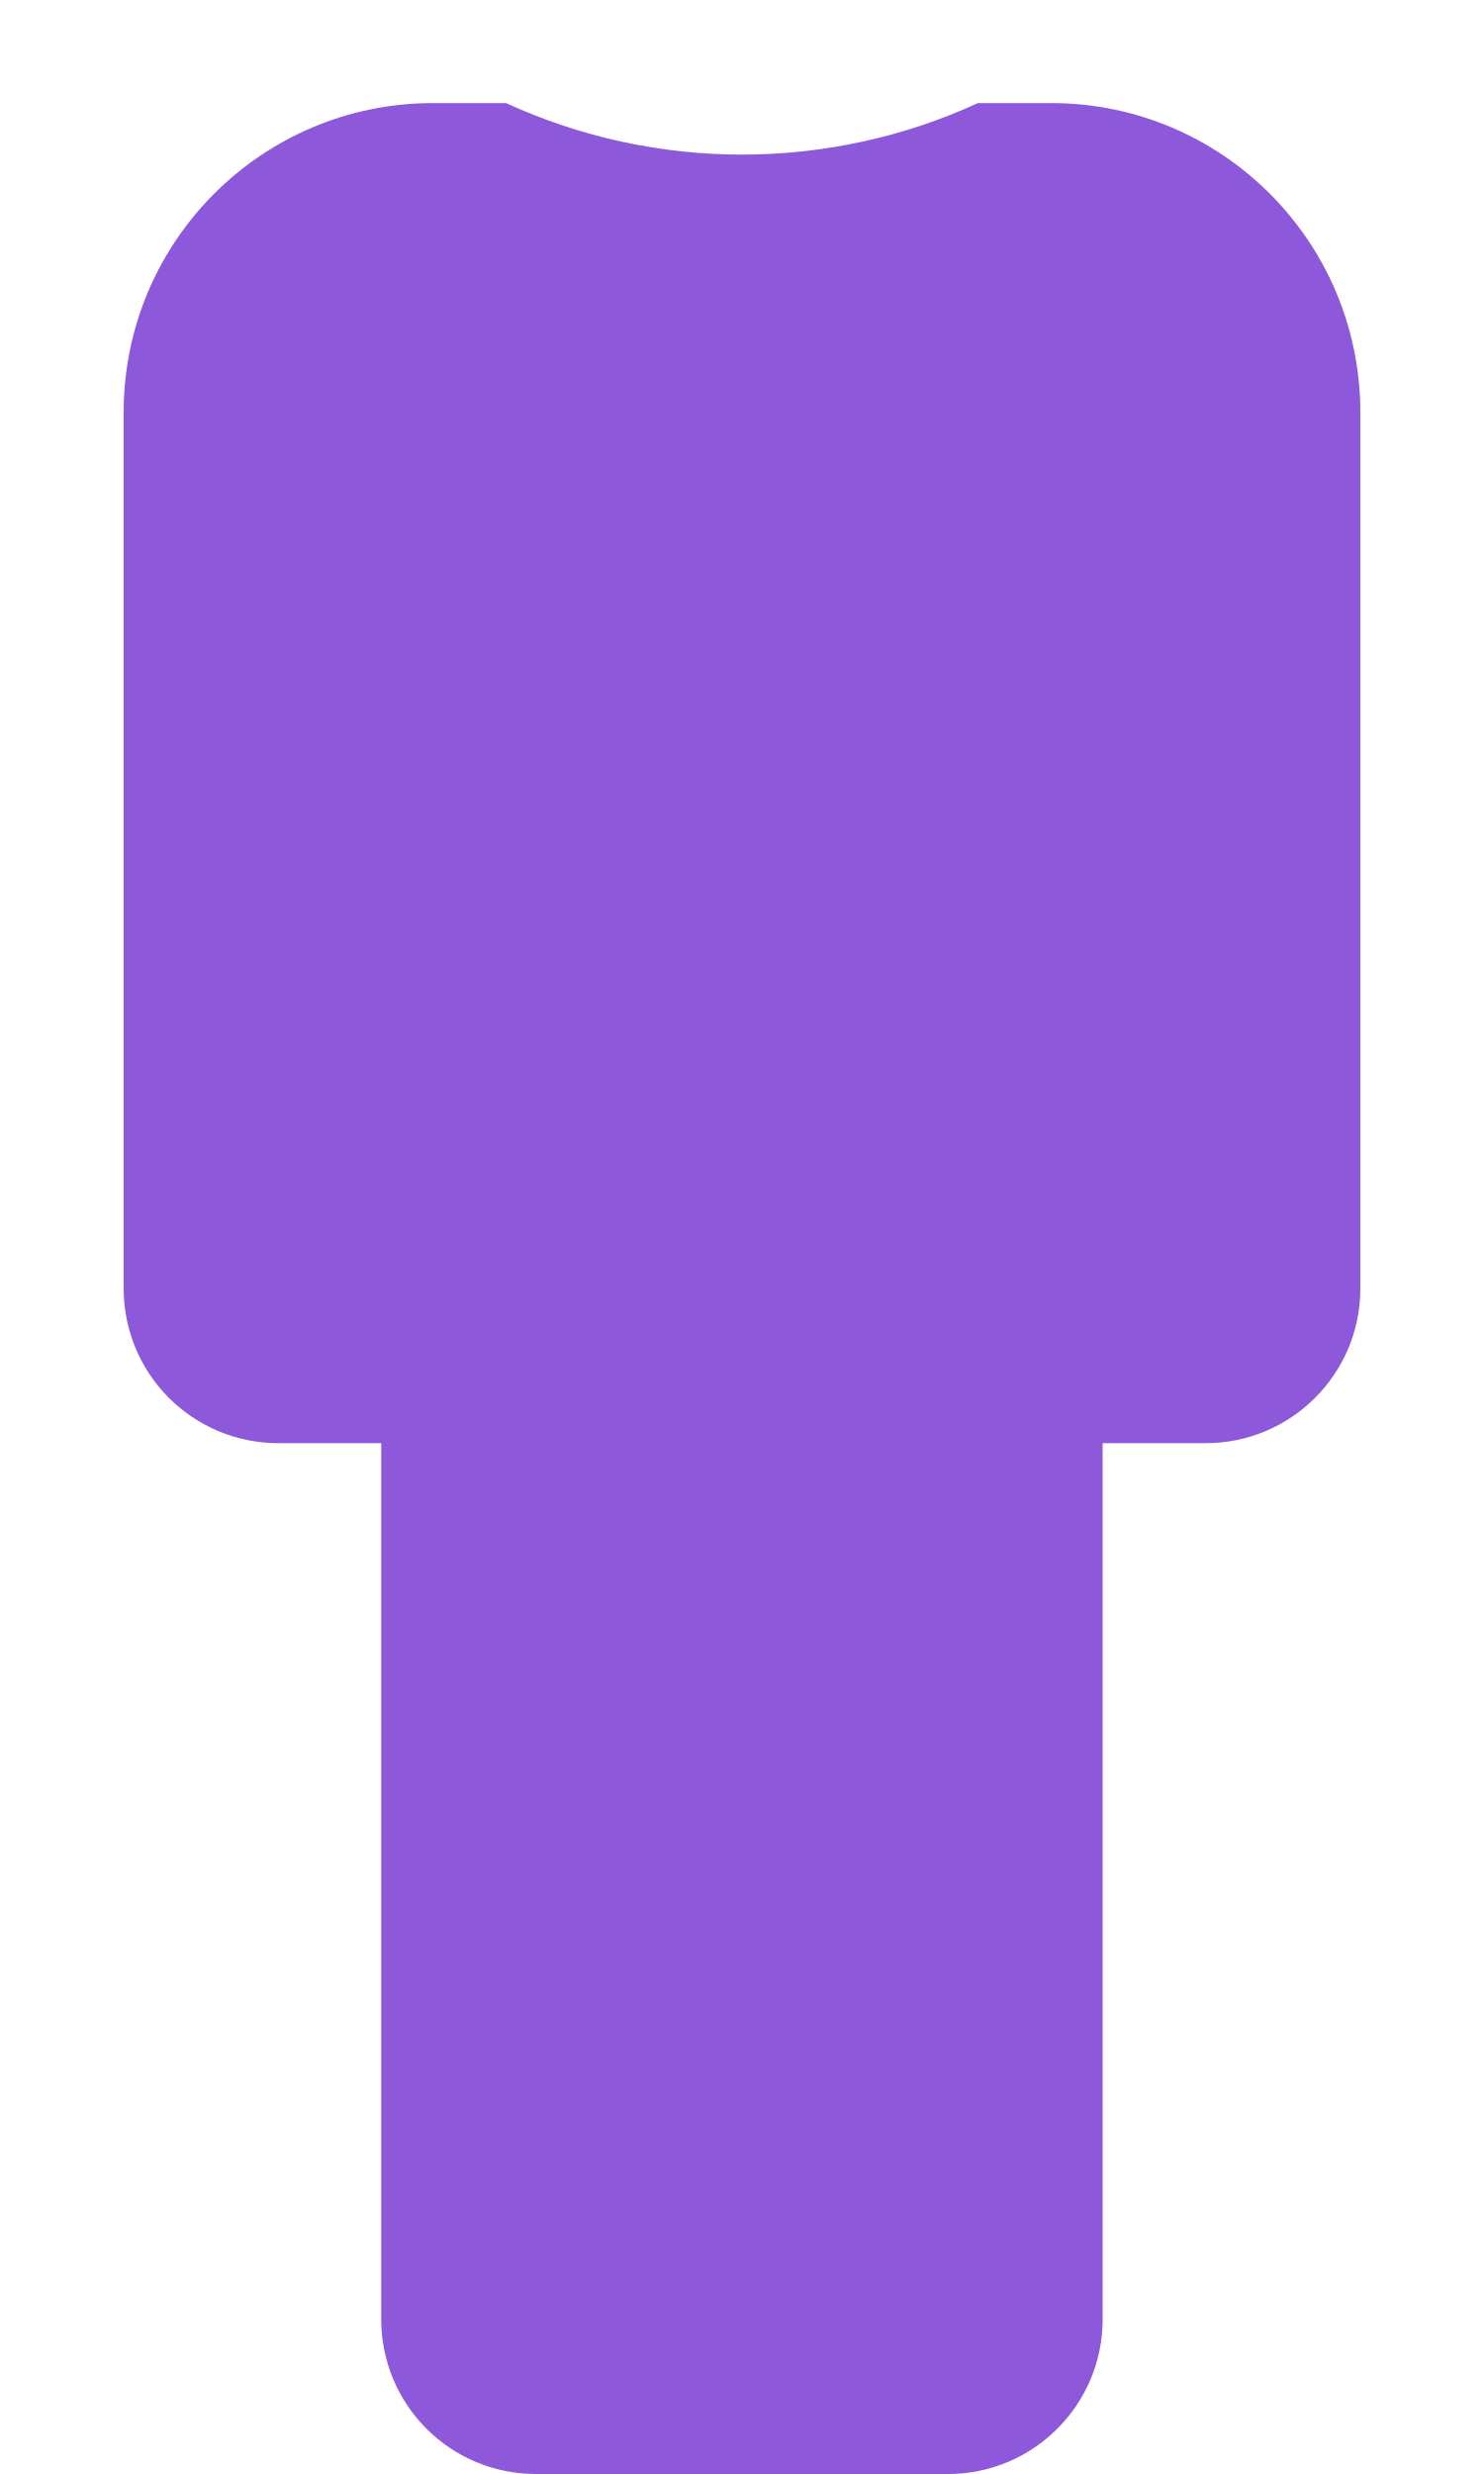
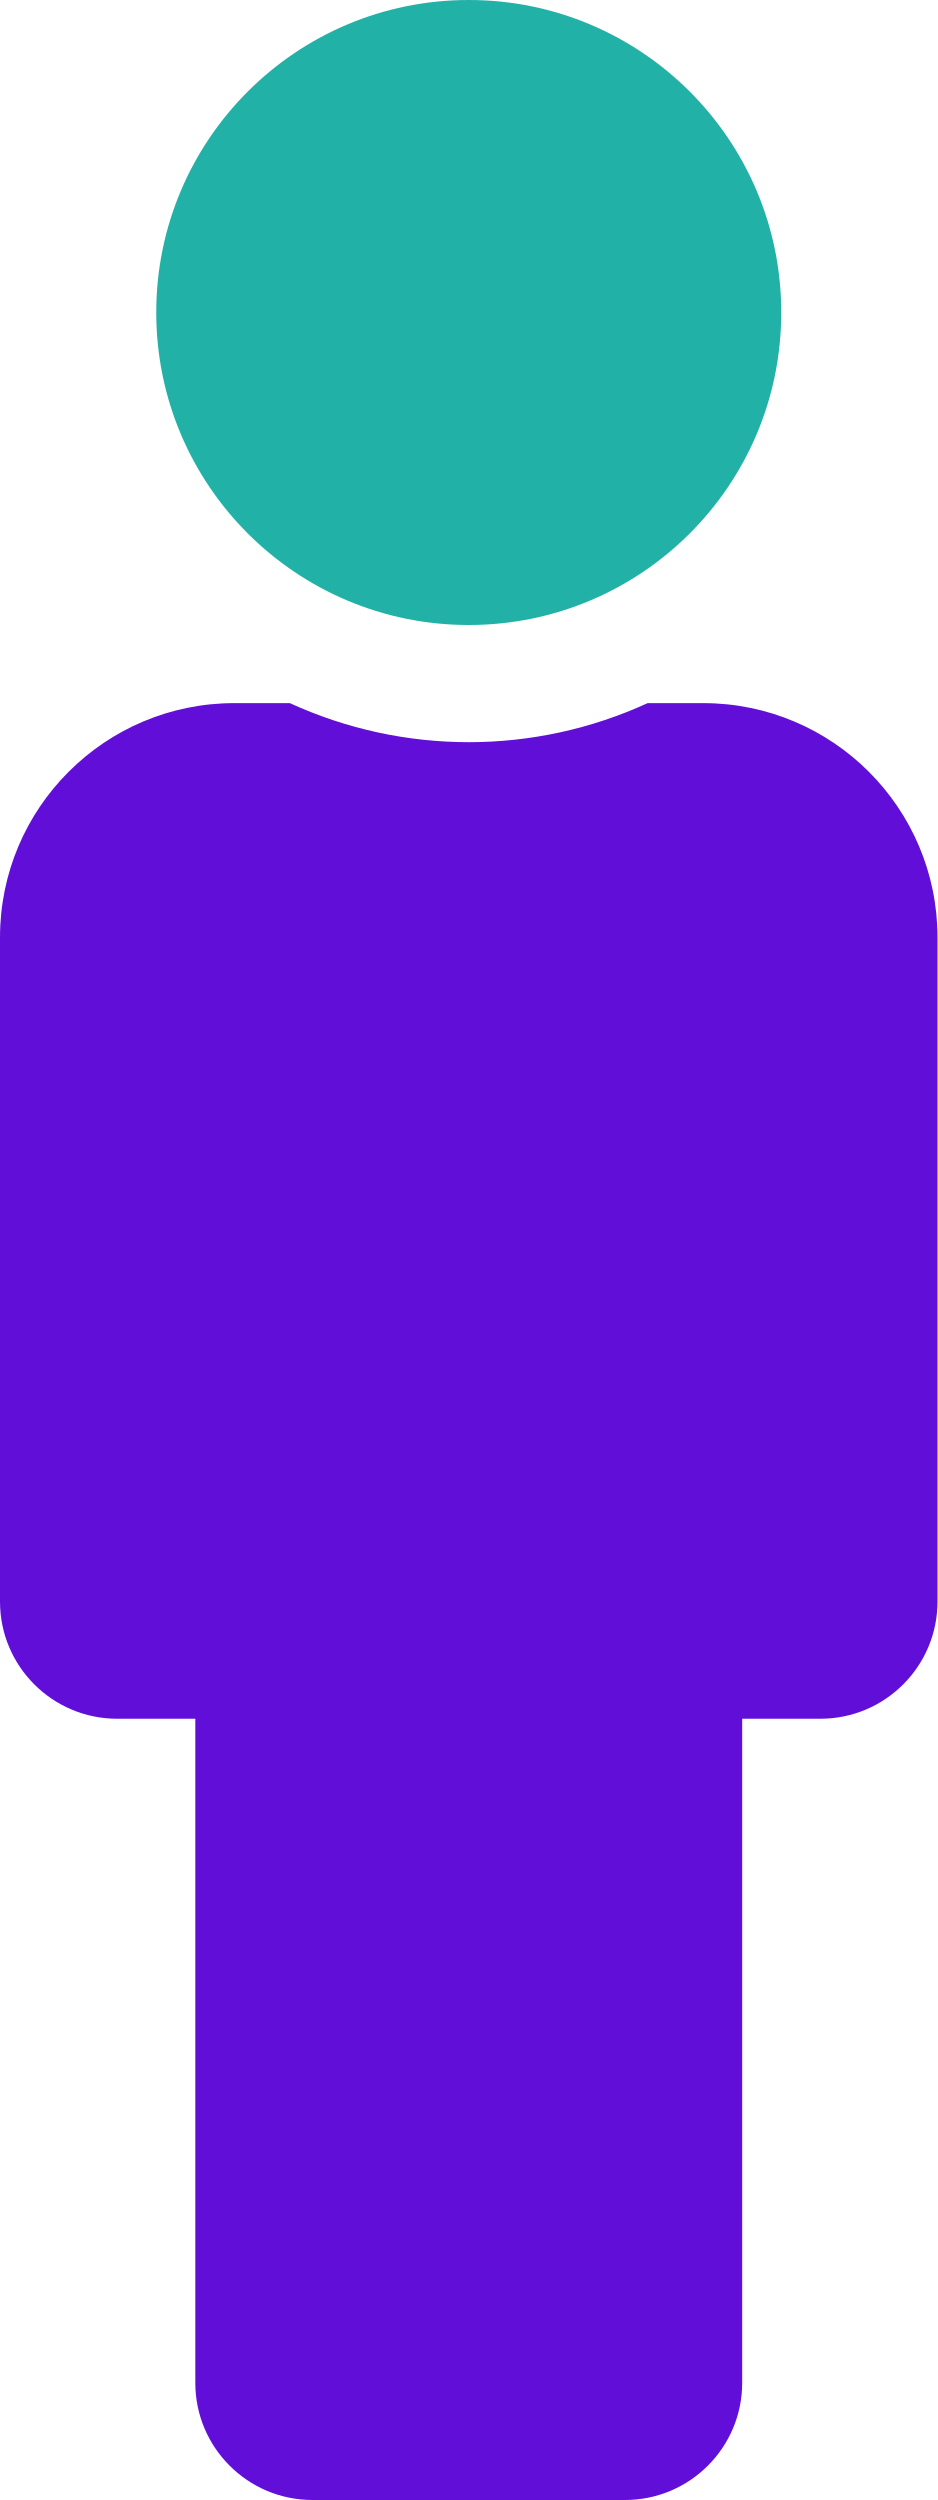
- <svg xmlns="http://www.w3.org/2000/svg" width="9" height="15">
-   <path d="M.75 2.5c0-1.036.84-1.875 1.875-1.875h.444a3.434 3.434 0 0 0 2.862 0h.444c1.036 0 1.875.84 1.875 1.875v5.313c0 .517-.42.937-.938.937h-.625v5.313c0 .517-.42.937-.937.937h-2.5a.937.937 0 0 1-.938-.938V8.75h-.624a.937.937 0 0 1-.938-.938V2.5z" fill="#8d58d9" />
+ <svg xmlns="http://www.w3.org/2000/svg" width="192" height="512" viewBox="0 0 192 512">
+   <g fill="none">
+     <path d="M32 64C32 28.654 60.654 0 96 0c35.346 0 64 28.654 64 64 0 35.346-28.654 64-64 64-35.346 0-64-28.654-64-64z" fill="#22B1A7" />
+     <path d="M48 144h11.36a87.91 87.91 0 0 0 73.28 0H144c26.51 0 48 21.49 48 48v136c0 13.255-10.745 24-24 24h-16v136c0 13.255-10.745 24-24 24H64c-13.255 0-24-10.745-24-24V352H24c-13.255 0-24-10.745-24-24V192c0-26.51 21.49-48 48-48z" fill="#620ED9" />
+   </g>
</svg>
